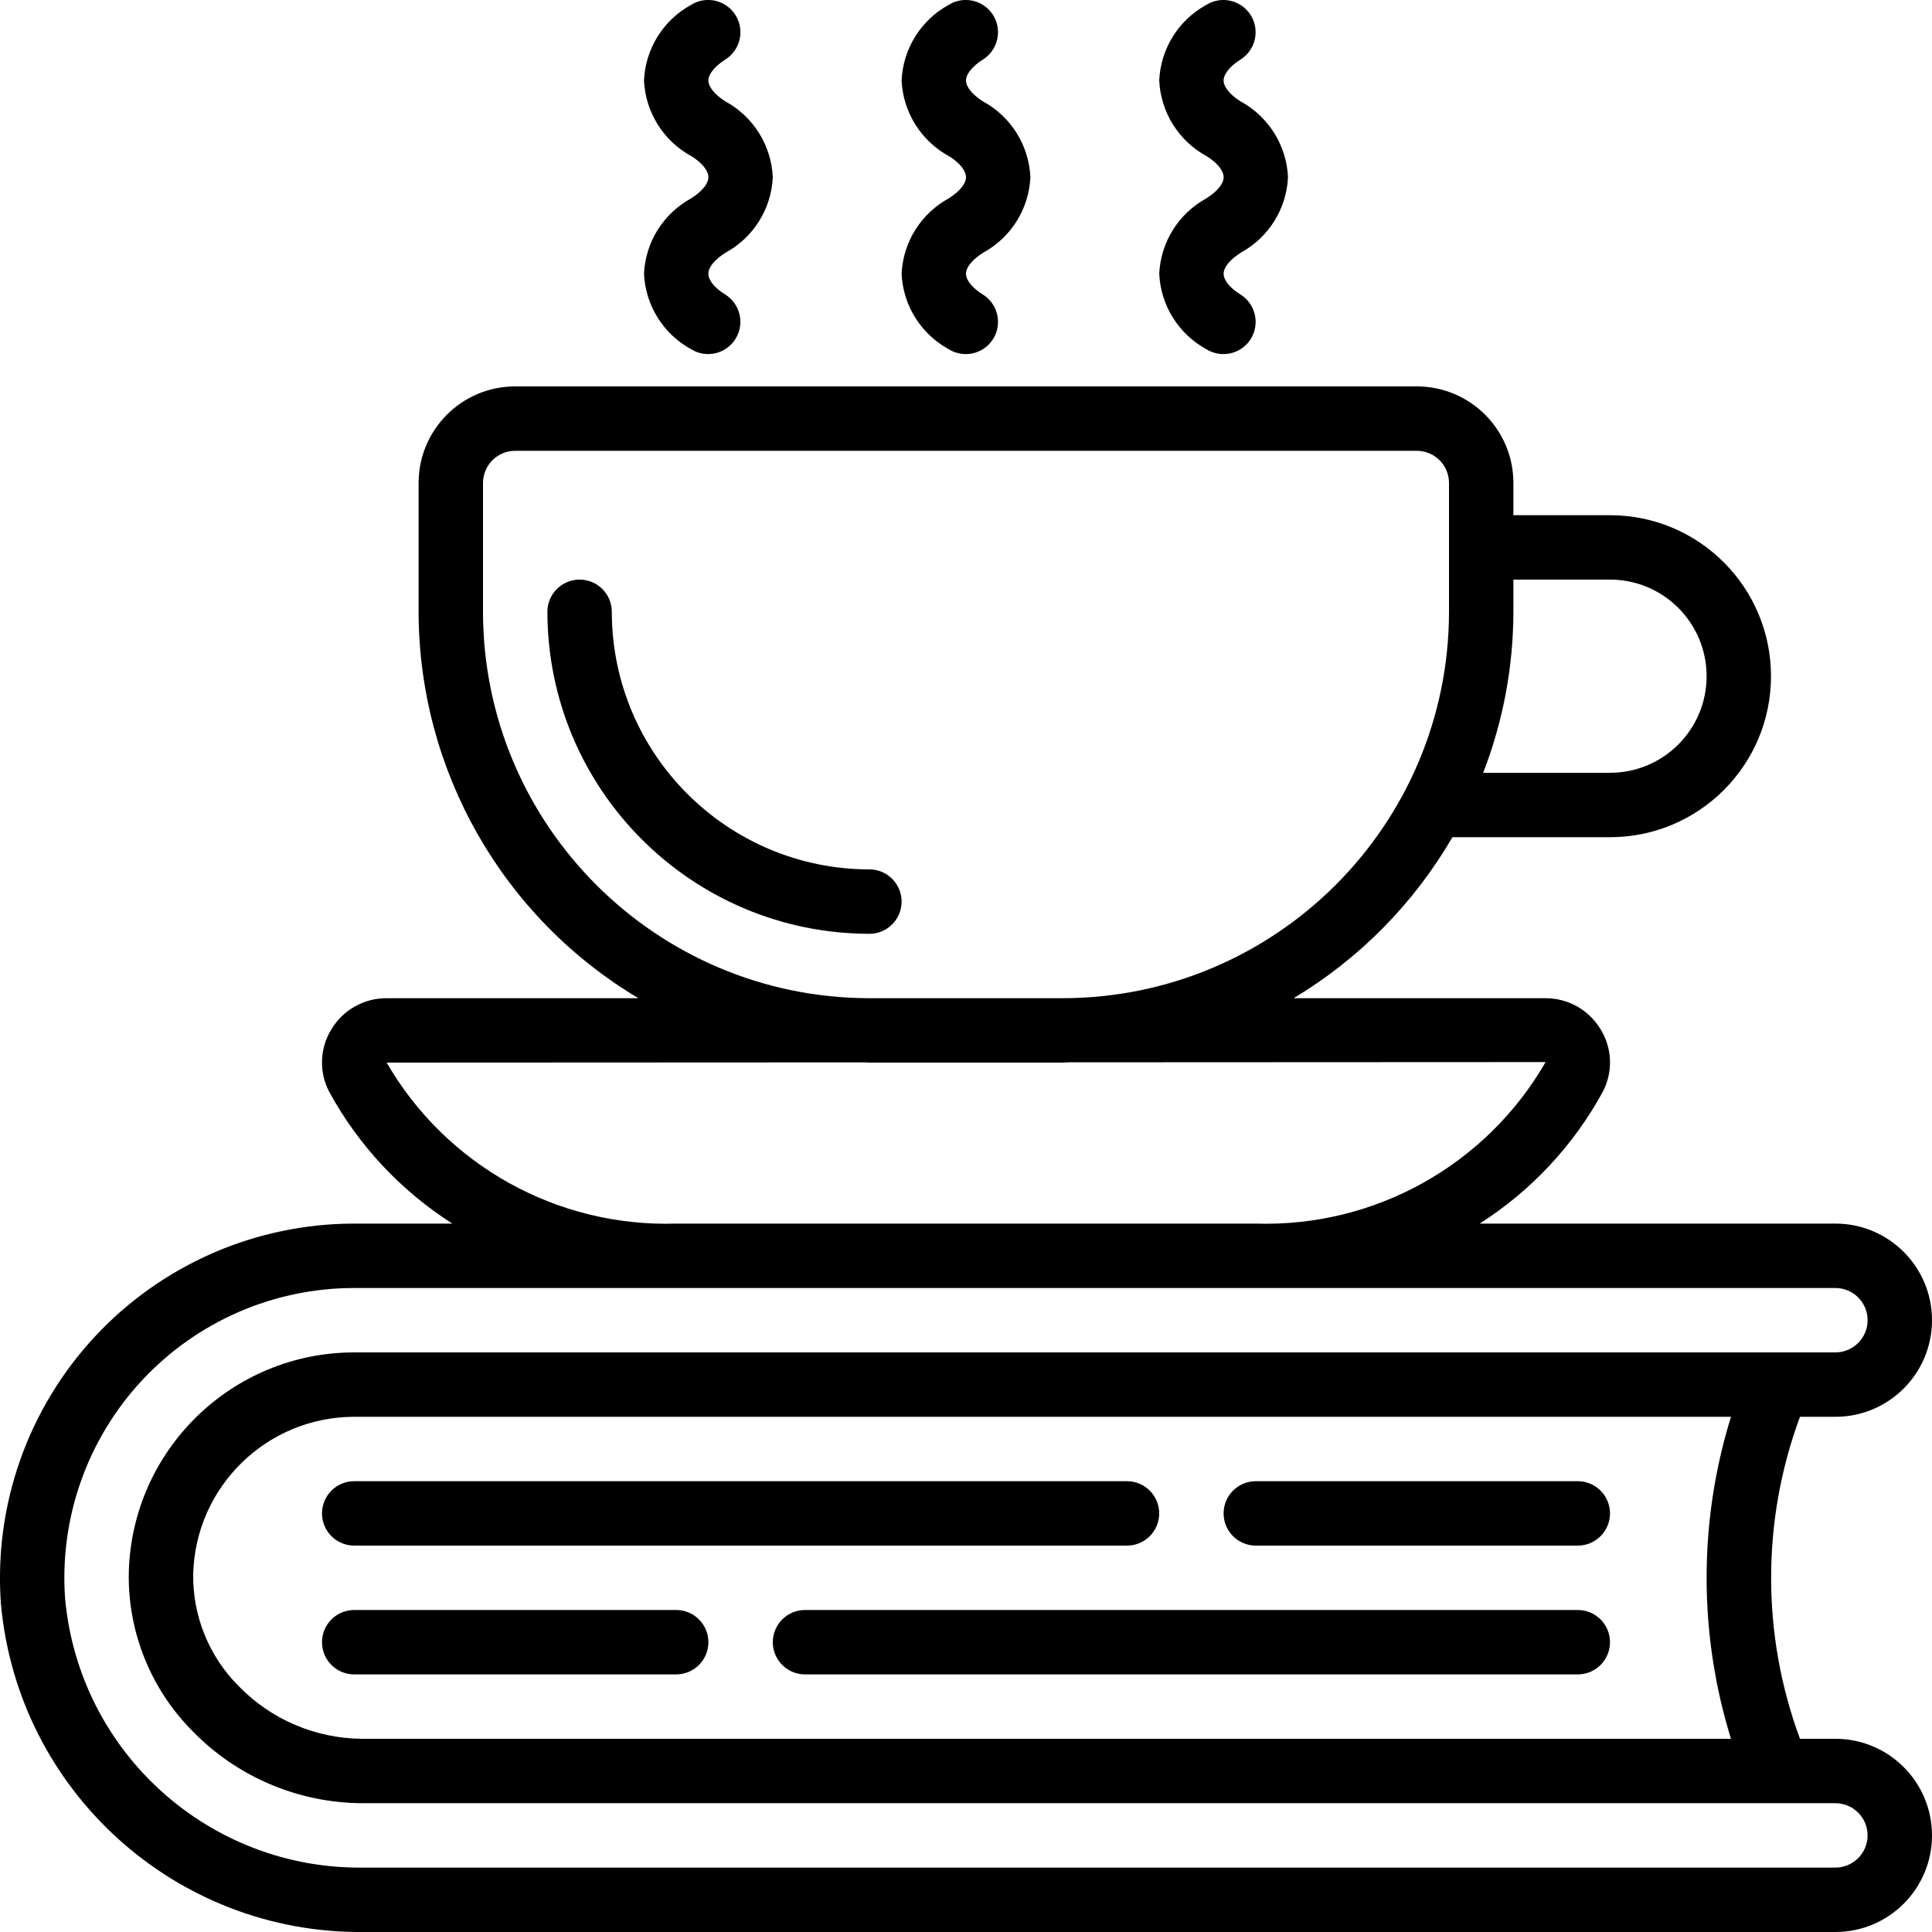
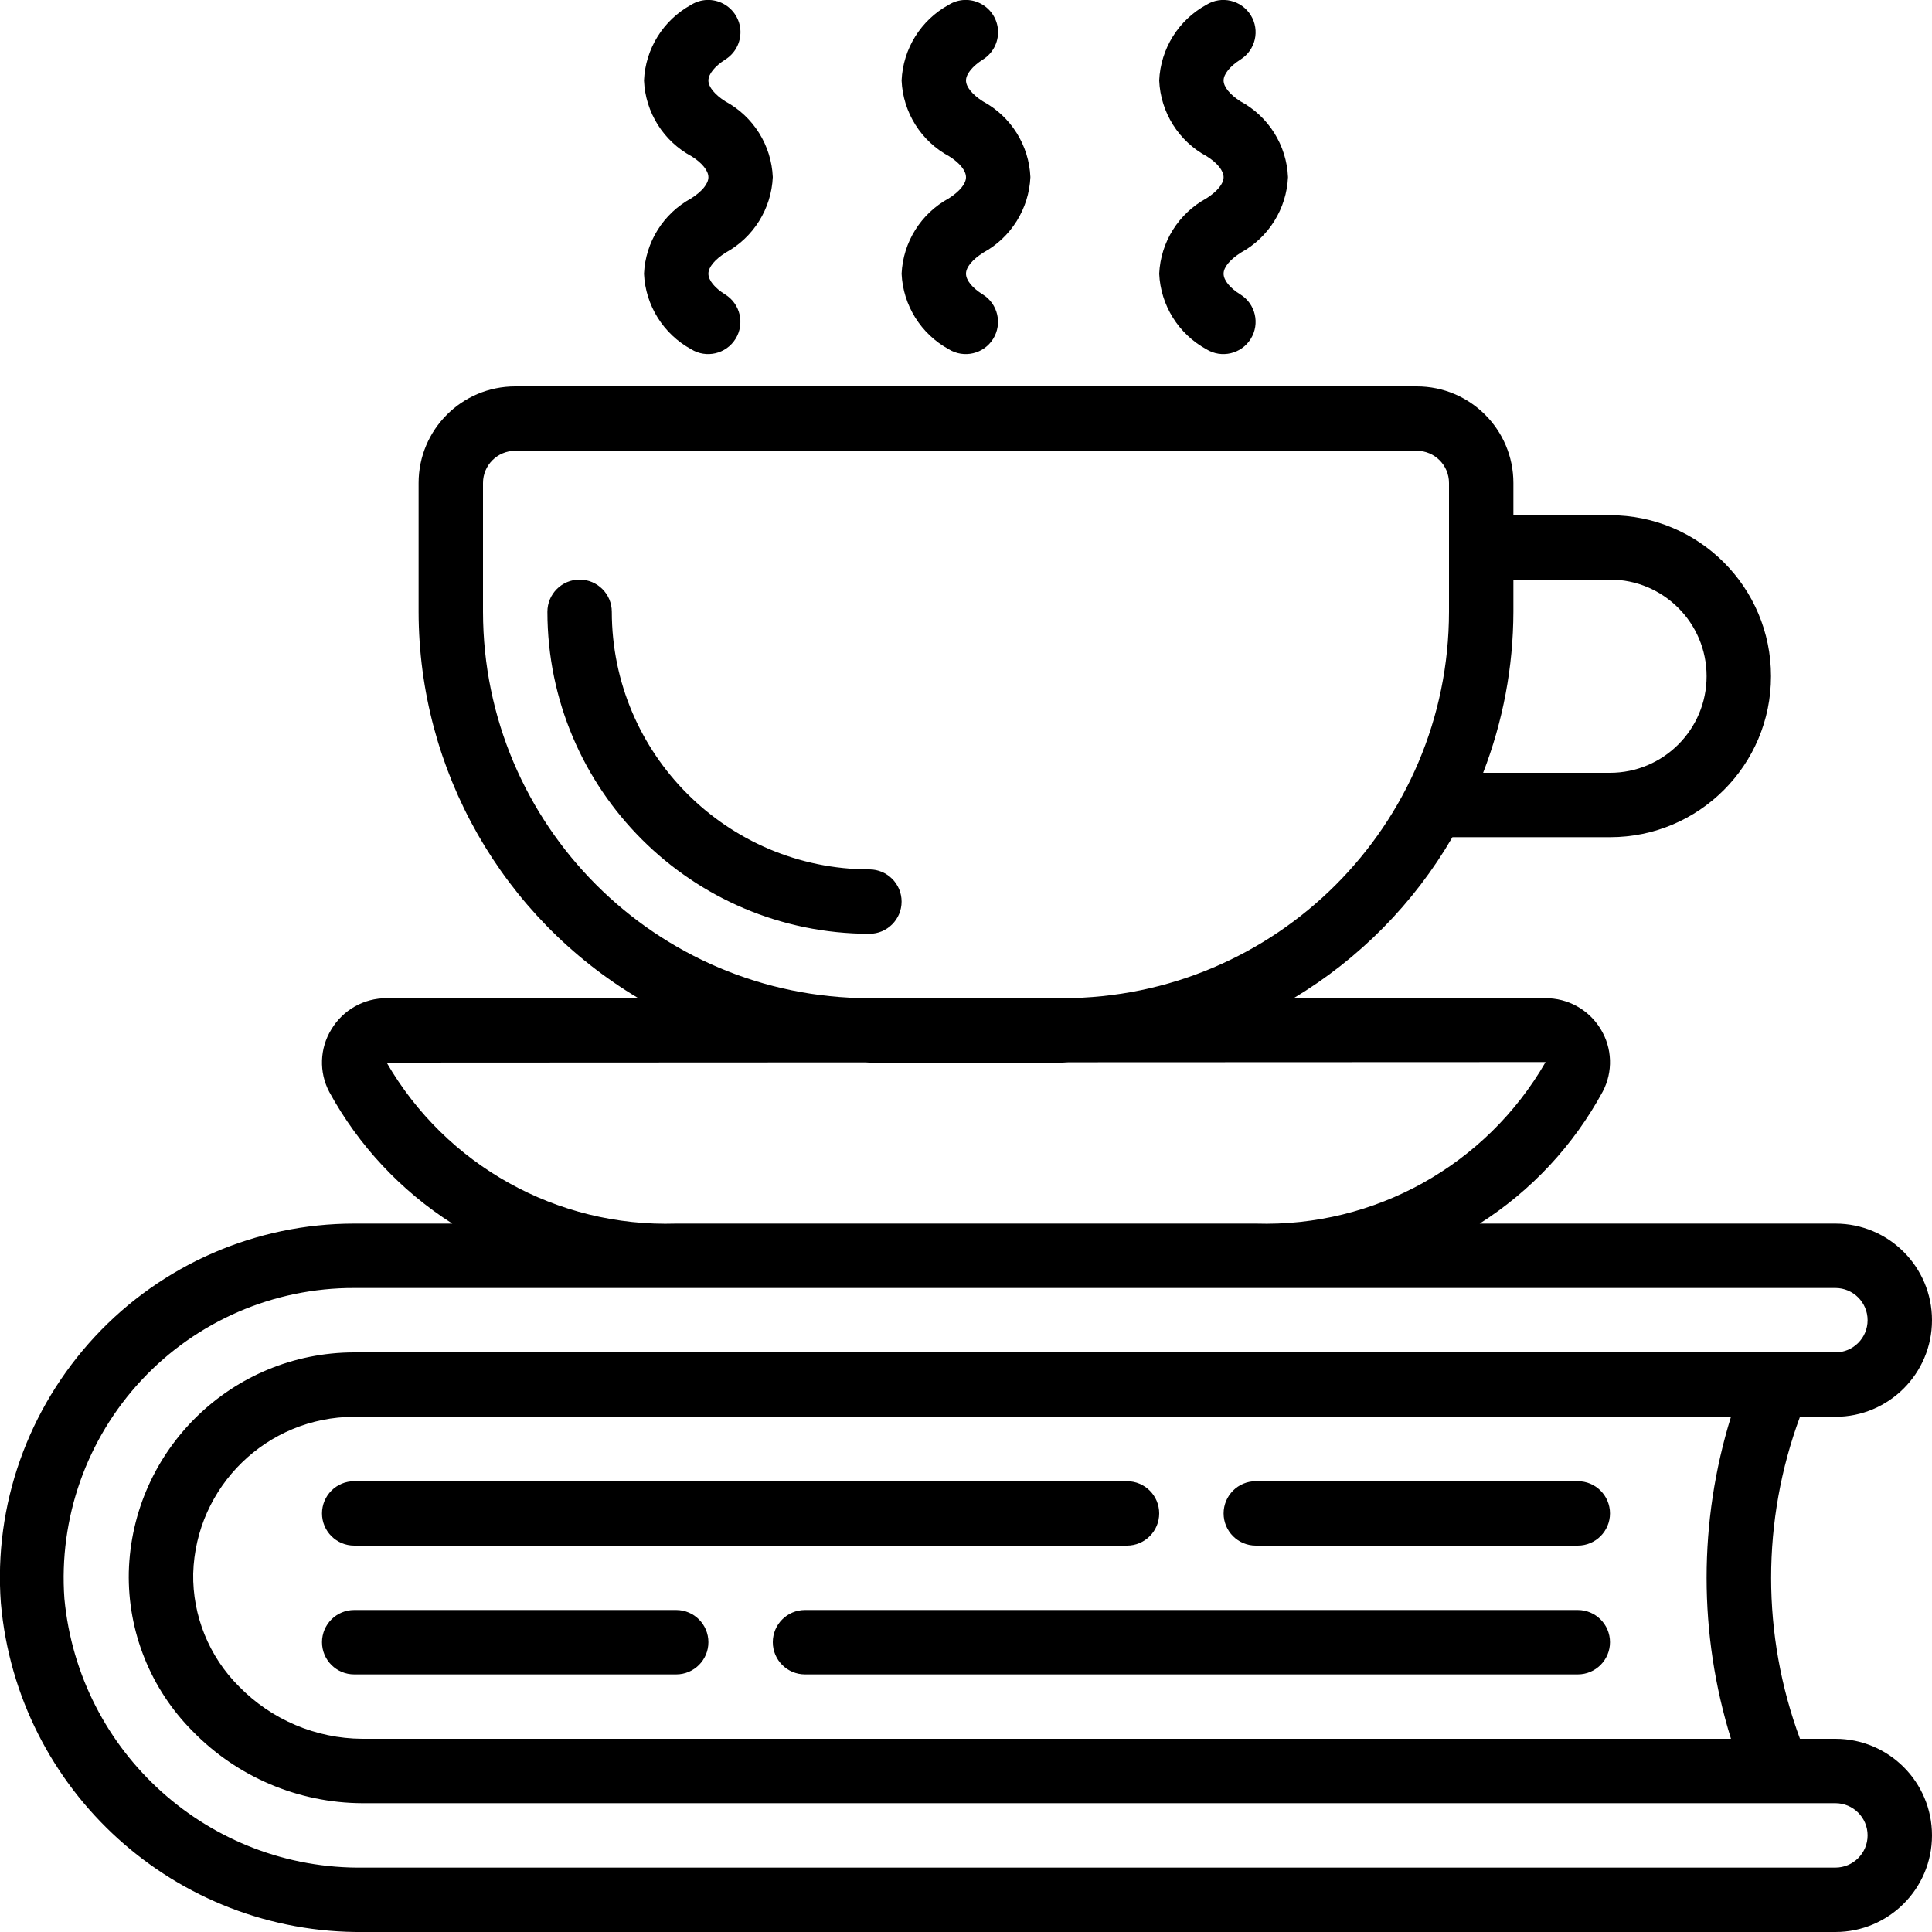
- <svg xmlns="http://www.w3.org/2000/svg" height="512" viewBox="0 0 60 60" width="512">
-   <g id="Page-1" fill="none" fill-rule="evenodd">
-     <g id="021---Coffee-Book" fill="rgb(0,0,0)" fill-rule="nonzero" transform="translate(-1 -1)">
-       <path id="Shape" d="m56.9 45h1.1c1.657 0 3-1.343 3-3s-1.343-3-3-3h-11.048c1.599-1.018 2.914-2.426 3.822-4.09.323-.613.299-1.351-.064-1.941-.361-.604-1.014-.972-1.718-.969h-7.818c2.04-1.223 3.737-2.943 4.932-5h4.894c2.761 0 5-2.239 5-5s-2.239-5-5-5h-3v-1c0-1.657-1.343-3-3-3h-28c-1.657 0-3 1.343-3 3v4c.006 4.922 2.598 9.479 6.826 12h-7.818c-.704-.003-1.357.365-1.718.969-.363.59-.387 1.328-.065 1.941.909 1.664 2.224 3.071 3.823 4.09h-3.048c-3.054.001-5.97 1.271-8.051 3.507-2.081 2.235-3.139 5.235-2.922 8.281.516 5.829 5.432 10.279 11.284 10.212h45.689c1.657 0 3-1.343 3-3s-1.343-3-3-3h-1.1c-1.195-3.226-1.195-6.774 0-10zm-5.9-26c1.657 0 3 1.343 3 3s-1.343 3-3 3h-3.939c.618-1.595.936-3.29.939-5v-1zm-35 1v-4c0-.552.448-1 1-1h28c.552 0 1 .448 1 1v4c-.007 6.624-5.376 11.993-12 12h-6c-6.624-.007-11.993-5.376-12-12zm-2.992 14 14.861-.007c.044 0 .087.007.131.007h6c.063 0 .124-.009.187-.009l14.813-.007c-1.846 3.203-5.305 5.131-9 5.016h-18c-3.689.116-7.144-1.805-8.992-5zm45.992 24c0 .552-.448 1-1 1h-45.689c-4.803.071-8.851-3.568-9.289-8.352-.18-2.493.685-4.949 2.388-6.779 1.703-1.83 4.09-2.869 6.59-2.869h46c.552 0 1 .448 1 1s-.448 1-1 1h-46c-3.794.003-6.897 3.026-7 6.819-.039 1.85.677 3.635 1.983 4.946 1.385 1.422 3.284 2.227 5.269 2.235h45.748c.552 0 1 .448 1 1zm-46.748-3c-1.445-.008-2.827-.595-3.835-1.631-.928-.925-1.439-2.189-1.417-3.499.076-2.708 2.291-4.866 5-4.87h42.757c-1.009 3.257-1.009 6.743 0 10z" />
-       <path id="Shape" d="m12 49h24c.552 0 1-.448 1-1s-.448-1-1-1h-24c-.552 0-1 .448-1 1s.448 1 1 1z" />
-       <path id="Shape" d="m50 47h-10c-.552 0-1 .448-1 1s.448 1 1 1h10c.552 0 1-.448 1-1s-.448-1-1-1z" />
-       <path id="Shape" d="m50 51h-24c-.552 0-1 .448-1 1s.448 1 1 1h24c.552 0 1-.448 1-1s-.448-1-1-1z" />
-       <path id="Shape" d="m22 51h-10c-.552 0-1 .448-1 1s.448 1 1 1h10c.552 0 1-.448 1-1s-.448-1-1-1z" />
-       <path id="Shape" d="m28 28c-4.416-.005-7.995-3.584-8-8 0-.552-.448-1-1-1s-1 .448-1 1c.006 5.52 4.48 9.994 10 10 .552 0 1-.448 1-1s-.448-1-1-1z" />
-       <path id="Shape" d="m23.537 8.845c.864-.472 1.419-1.361 1.463-2.345-.046-.99-.607-1.883-1.478-2.354-.322-.205-.522-.446-.522-.646s.2-.444.522-.649c.304-.189.483-.526.471-.884-.012-.358-.214-.682-.529-.85-.316-.168-.697-.156-1.001.034-.865.473-1.42 1.364-1.463 2.349.046.99.607 1.883 1.478 2.354.327.205.522.447.522.649s-.2.444-.537.658c-.862.471-1.417 1.357-1.463 2.339.044.984.599 1.873 1.463 2.345.469.292 1.087.149 1.379-.321s.149-1.087-.321-1.379c-.322-.198-.522-.44-.522-.645s.2-.441.537-.655z" />
-       <path id="Shape" d="m39.537 8.845c.864-.472 1.419-1.361 1.463-2.345-.046-.99-.607-1.883-1.478-2.354-.322-.205-.522-.446-.522-.646s.2-.444.522-.649c.469-.292.613-.91.321-1.379s-.91-.613-1.379-.321c-.865.473-1.42 1.364-1.463 2.349.046.99.607 1.883 1.478 2.354.327.205.522.447.522.649s-.2.444-.537.658c-.862.471-1.417 1.357-1.463 2.339.044.984.599 1.873 1.463 2.345.304.189.685.202 1.001.034.316-.168.518-.492.529-.85s-.168-.694-.471-.884c-.322-.198-.522-.44-.522-.645s.2-.441.537-.655z" />
-       <path id="Shape" d="m31.537 8.845c.864-.472 1.419-1.361 1.463-2.345-.046-.99-.607-1.883-1.478-2.354-.322-.205-.522-.446-.522-.646s.2-.444.522-.649c.304-.189.483-.526.471-.884-.012-.358-.214-.682-.529-.85-.316-.168-.697-.156-1.001.034-.865.473-1.42 1.364-1.463 2.349.046.99.607 1.883 1.478 2.354.327.205.522.447.522.649s-.2.444-.537.658c-.862.471-1.417 1.357-1.463 2.339.044.984.599 1.873 1.463 2.345.304.189.685.202 1.001.034.316-.168.518-.492.529-.85.012-.358-.168-.694-.471-.884-.322-.198-.522-.44-.522-.645s.2-.441.537-.655z" />
-     </g>
-   </g>
+ <svg xmlns="http://www.w3.org/2000/svg" width="512" height="512" viewBox="0 0 60 60" fill="#000" fill-rule="nonzero">
+   <path d="M55.9 44H57a3 3 0 1 0 0-6H45.952c1.6-1.018 2.914-2.425 3.822-4.1a1.96 1.96 0 0 0-.064-1.941A1.99 1.99 0 0 0 47.992 31h-7.818a14.08 14.08 0 0 0 4.932-5H50a5 5 0 1 0 0-10h-3v-1a3 3 0 0 0-3-3H16a3 3 0 0 0-3 3v4a13.99 13.99 0 0 0 6.826 12h-7.818a1.99 1.99 0 0 0-1.718.969 1.96 1.96 0 0 0-.065 1.94A11.23 11.23 0 0 0 14.048 38H11c-3.054.001-5.97 1.27-8.05 3.507S-.2 46.742.027 49.788A11.2 11.2 0 0 0 11.311 60H57a3 3 0 1 0 0-6h-1.1a14.4 14.4 0 0 1 0-10zM50 18a3 3 0 1 1 0 6h-3.94a13.97 13.97 0 0 0 .94-5v-1zm-35 1v-4a1 1 0 0 1 1-1h28a1 1 0 0 1 1 1v4c-.007 6.624-5.376 11.993-12 12h-6c-6.624-.007-11.993-5.376-12-12zm-2.992 14l14.86-.007c.044 0 .087.007.13.007h6c.063 0 .124-.01.187-.01L48 32.984A10.03 10.03 0 0 1 39 38H21c-3.7.116-7.144-1.805-8.992-5zM58 57a1 1 0 0 1-1 1H11.3c-4.803.07-8.85-3.568-9.3-8.352A9 9 0 0 1 11 40h46a1 1 0 1 1 0 2H11a7.01 7.01 0 0 0-7 6.819 6.8 6.8 0 0 0 1.983 4.946A7.4 7.4 0 0 0 11.252 56H57a1 1 0 0 1 1 1zm-46.748-3a5.39 5.39 0 0 1-3.835-1.631c-.928-.925-1.44-2.2-1.417-3.5A5.01 5.01 0 0 1 11 44h42.757a16.89 16.89 0 0 0 0 10zM11 48h24a1 1 0 1 0 0-2H11a1 1 0 1 0 0 2zm38-2H39a1 1 0 1 0 0 2h10a1 1 0 1 0 0-2zm0 4H25a1 1 0 1 0 0 2h24a1 1 0 1 0 0-2zm-28 0H11a1 1 0 1 0 0 2h10a1 1 0 1 0 0-2zm6-23a8.01 8.01 0 0 1-8-8 1 1 0 1 0-2 0c.006 5.52 4.48 9.994 10 10a1 1 0 1 0 0-2zM22.537 7.845A2.82 2.82 0 0 0 24 5.5a2.81 2.81 0 0 0-1.478-2.354C22.2 2.94 22 2.7 22 2.5s.2-.444.522-.65a1 1 0 0 0-.058-1.734 1 1 0 0 0-1.001.034A2.82 2.82 0 0 0 20 2.5a2.81 2.81 0 0 0 1.478 2.354c.327.205.522.447.522.65s-.2.444-.537.658A2.81 2.81 0 0 0 20 8.5a2.82 2.82 0 0 0 1.463 2.345 1.001 1.001 0 1 0 1.059-1.7C22.2 8.947 22 8.705 22 8.5s.2-.44.537-.655zm16 0A2.82 2.82 0 0 0 40 5.5a2.81 2.81 0 0 0-1.478-2.354C38.2 2.94 38 2.7 38 2.5s.2-.444.522-.65a1.001 1.001 0 0 0-1.059-1.7A2.82 2.82 0 0 0 36 2.5a2.81 2.81 0 0 0 1.478 2.354c.327.205.522.447.522.65s-.2.444-.537.658A2.81 2.81 0 0 0 36 8.5a2.82 2.82 0 0 0 1.463 2.345 1 1 0 0 0 1.059-1.7C38.2 8.947 38 8.705 38 8.5s.2-.44.537-.655zm-8 0A2.82 2.82 0 0 0 32 5.5a2.81 2.81 0 0 0-1.478-2.354C30.2 2.94 30 2.7 30 2.5s.2-.444.522-.65a1 1 0 0 0-.058-1.734 1 1 0 0 0-1.001.034A2.82 2.82 0 0 0 28 2.5a2.81 2.81 0 0 0 1.478 2.354c.327.205.522.447.522.65s-.2.444-.537.658A2.81 2.81 0 0 0 28 8.5a2.82 2.82 0 0 0 1.463 2.345 1 1 0 0 0 1.059-1.7C30.2 8.947 30 8.705 30 8.5s.2-.44.537-.655z" />
</svg>
